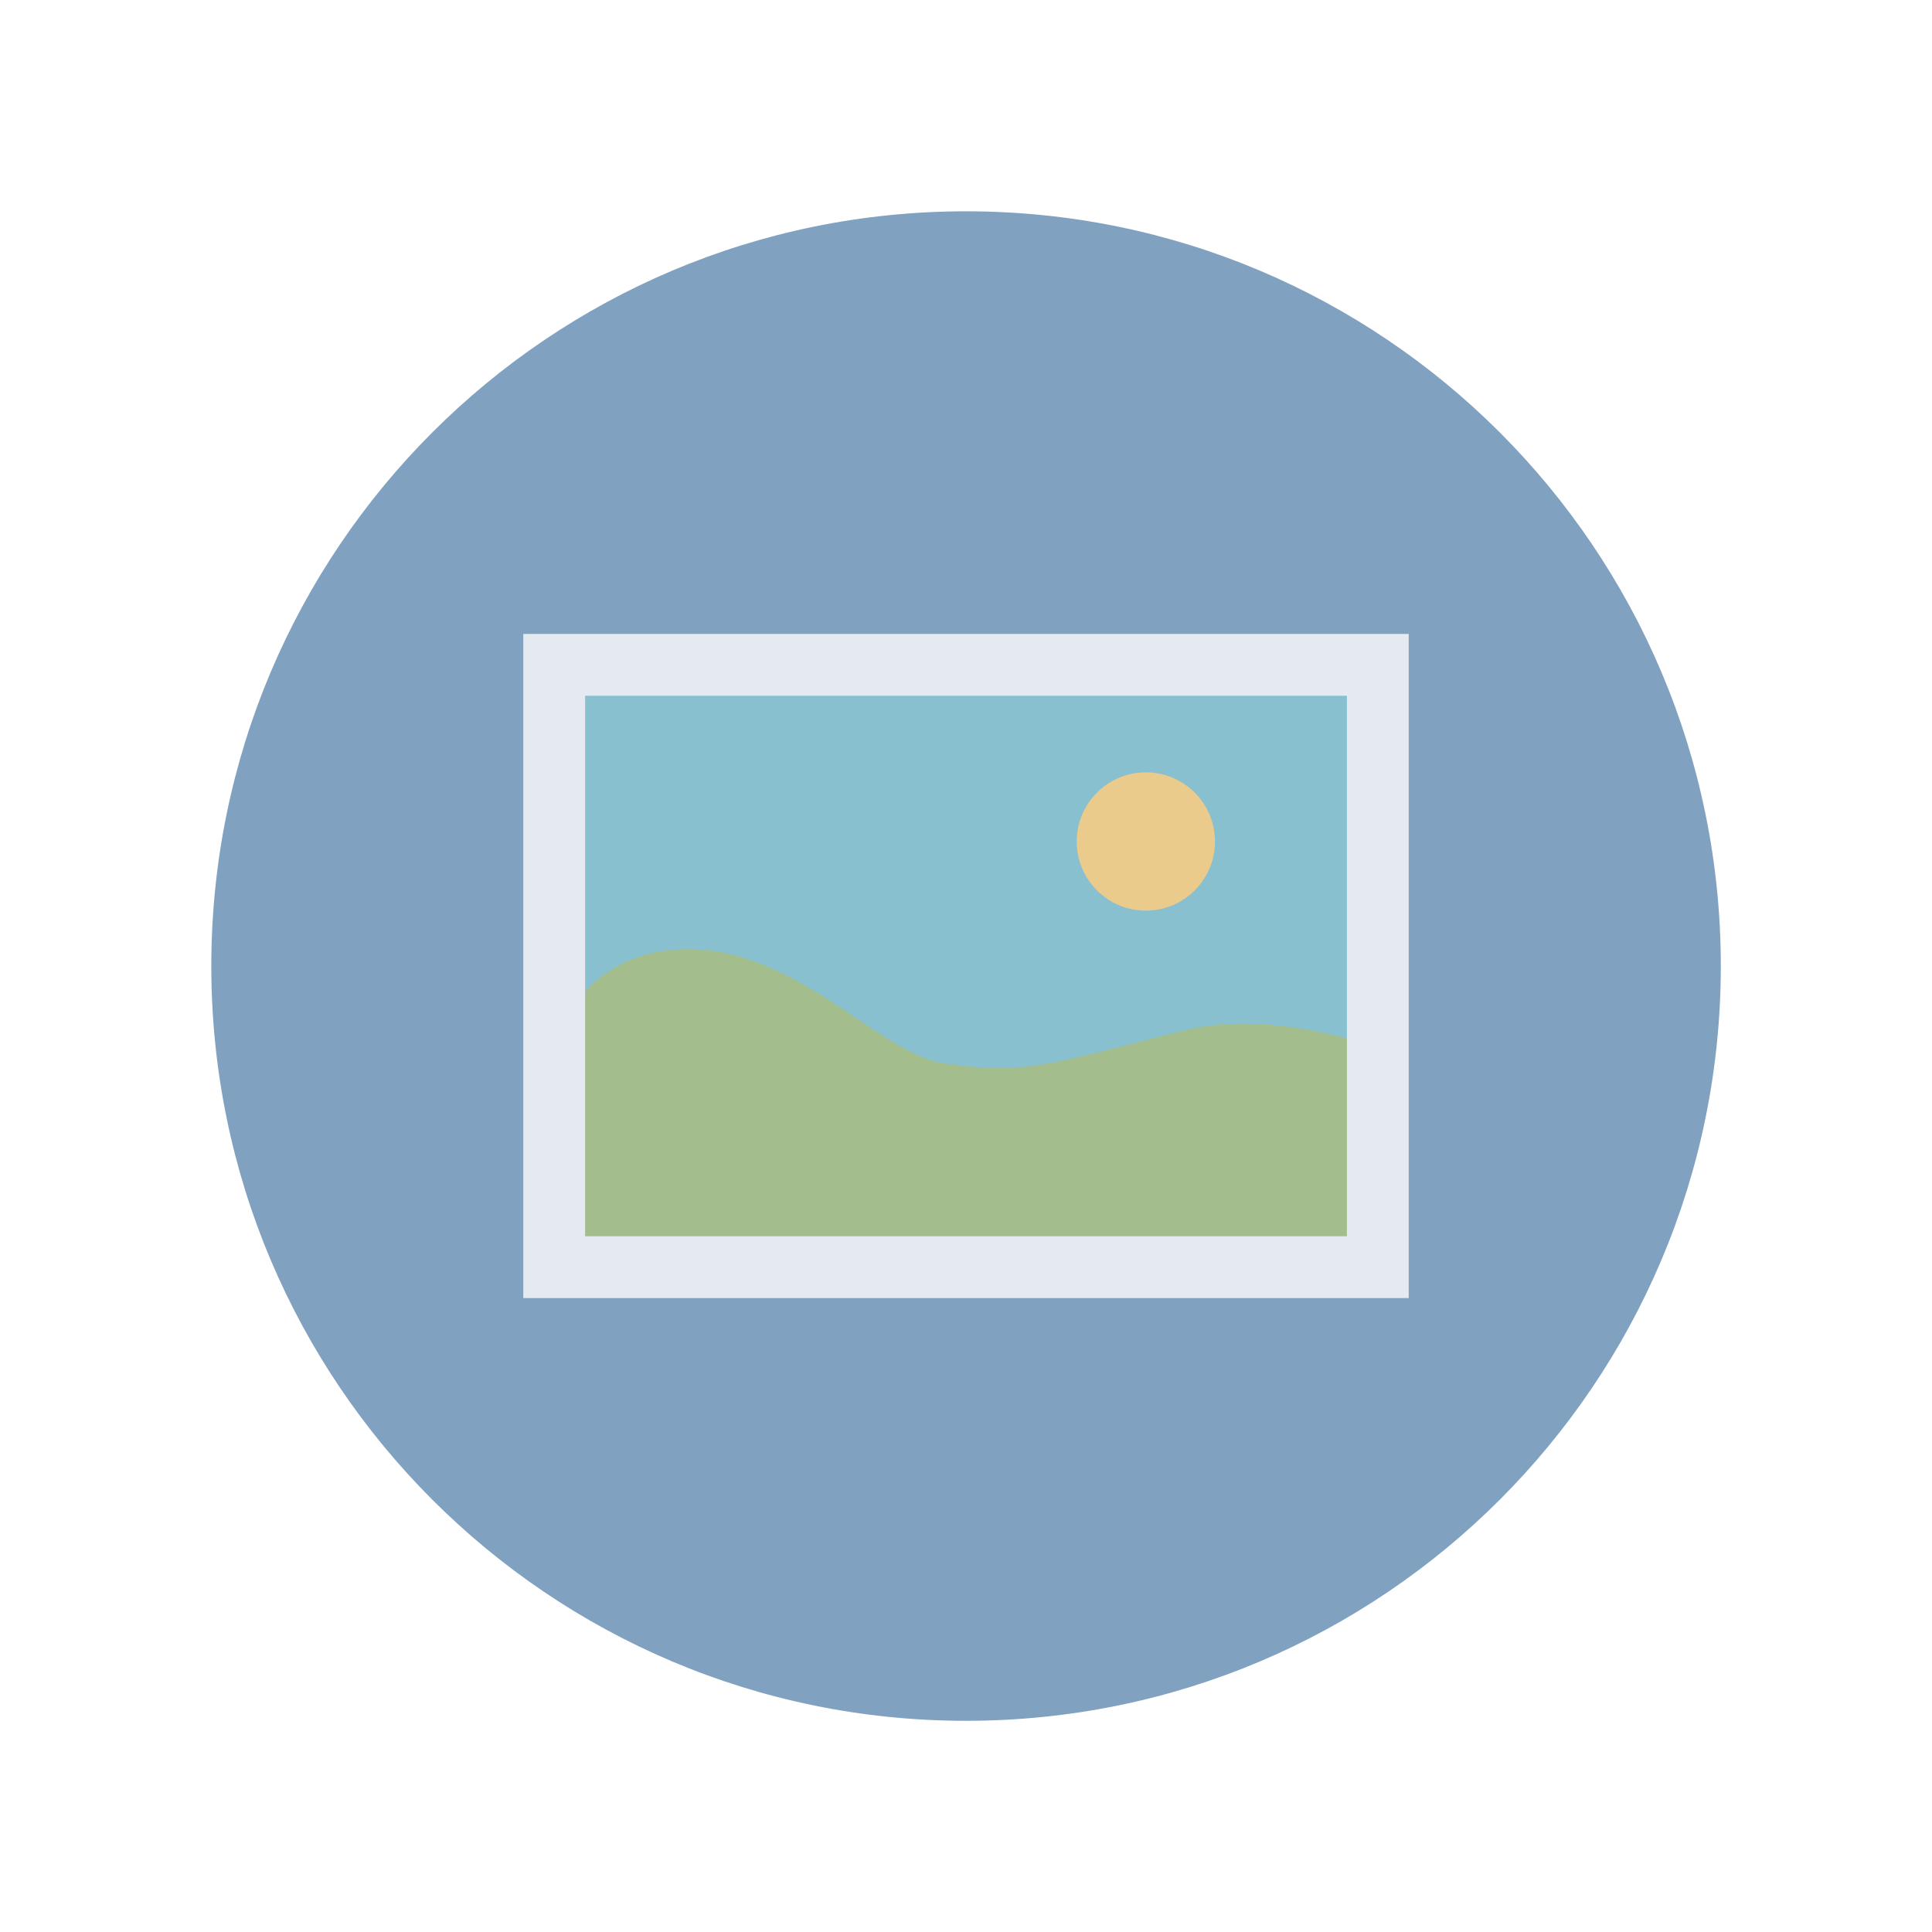
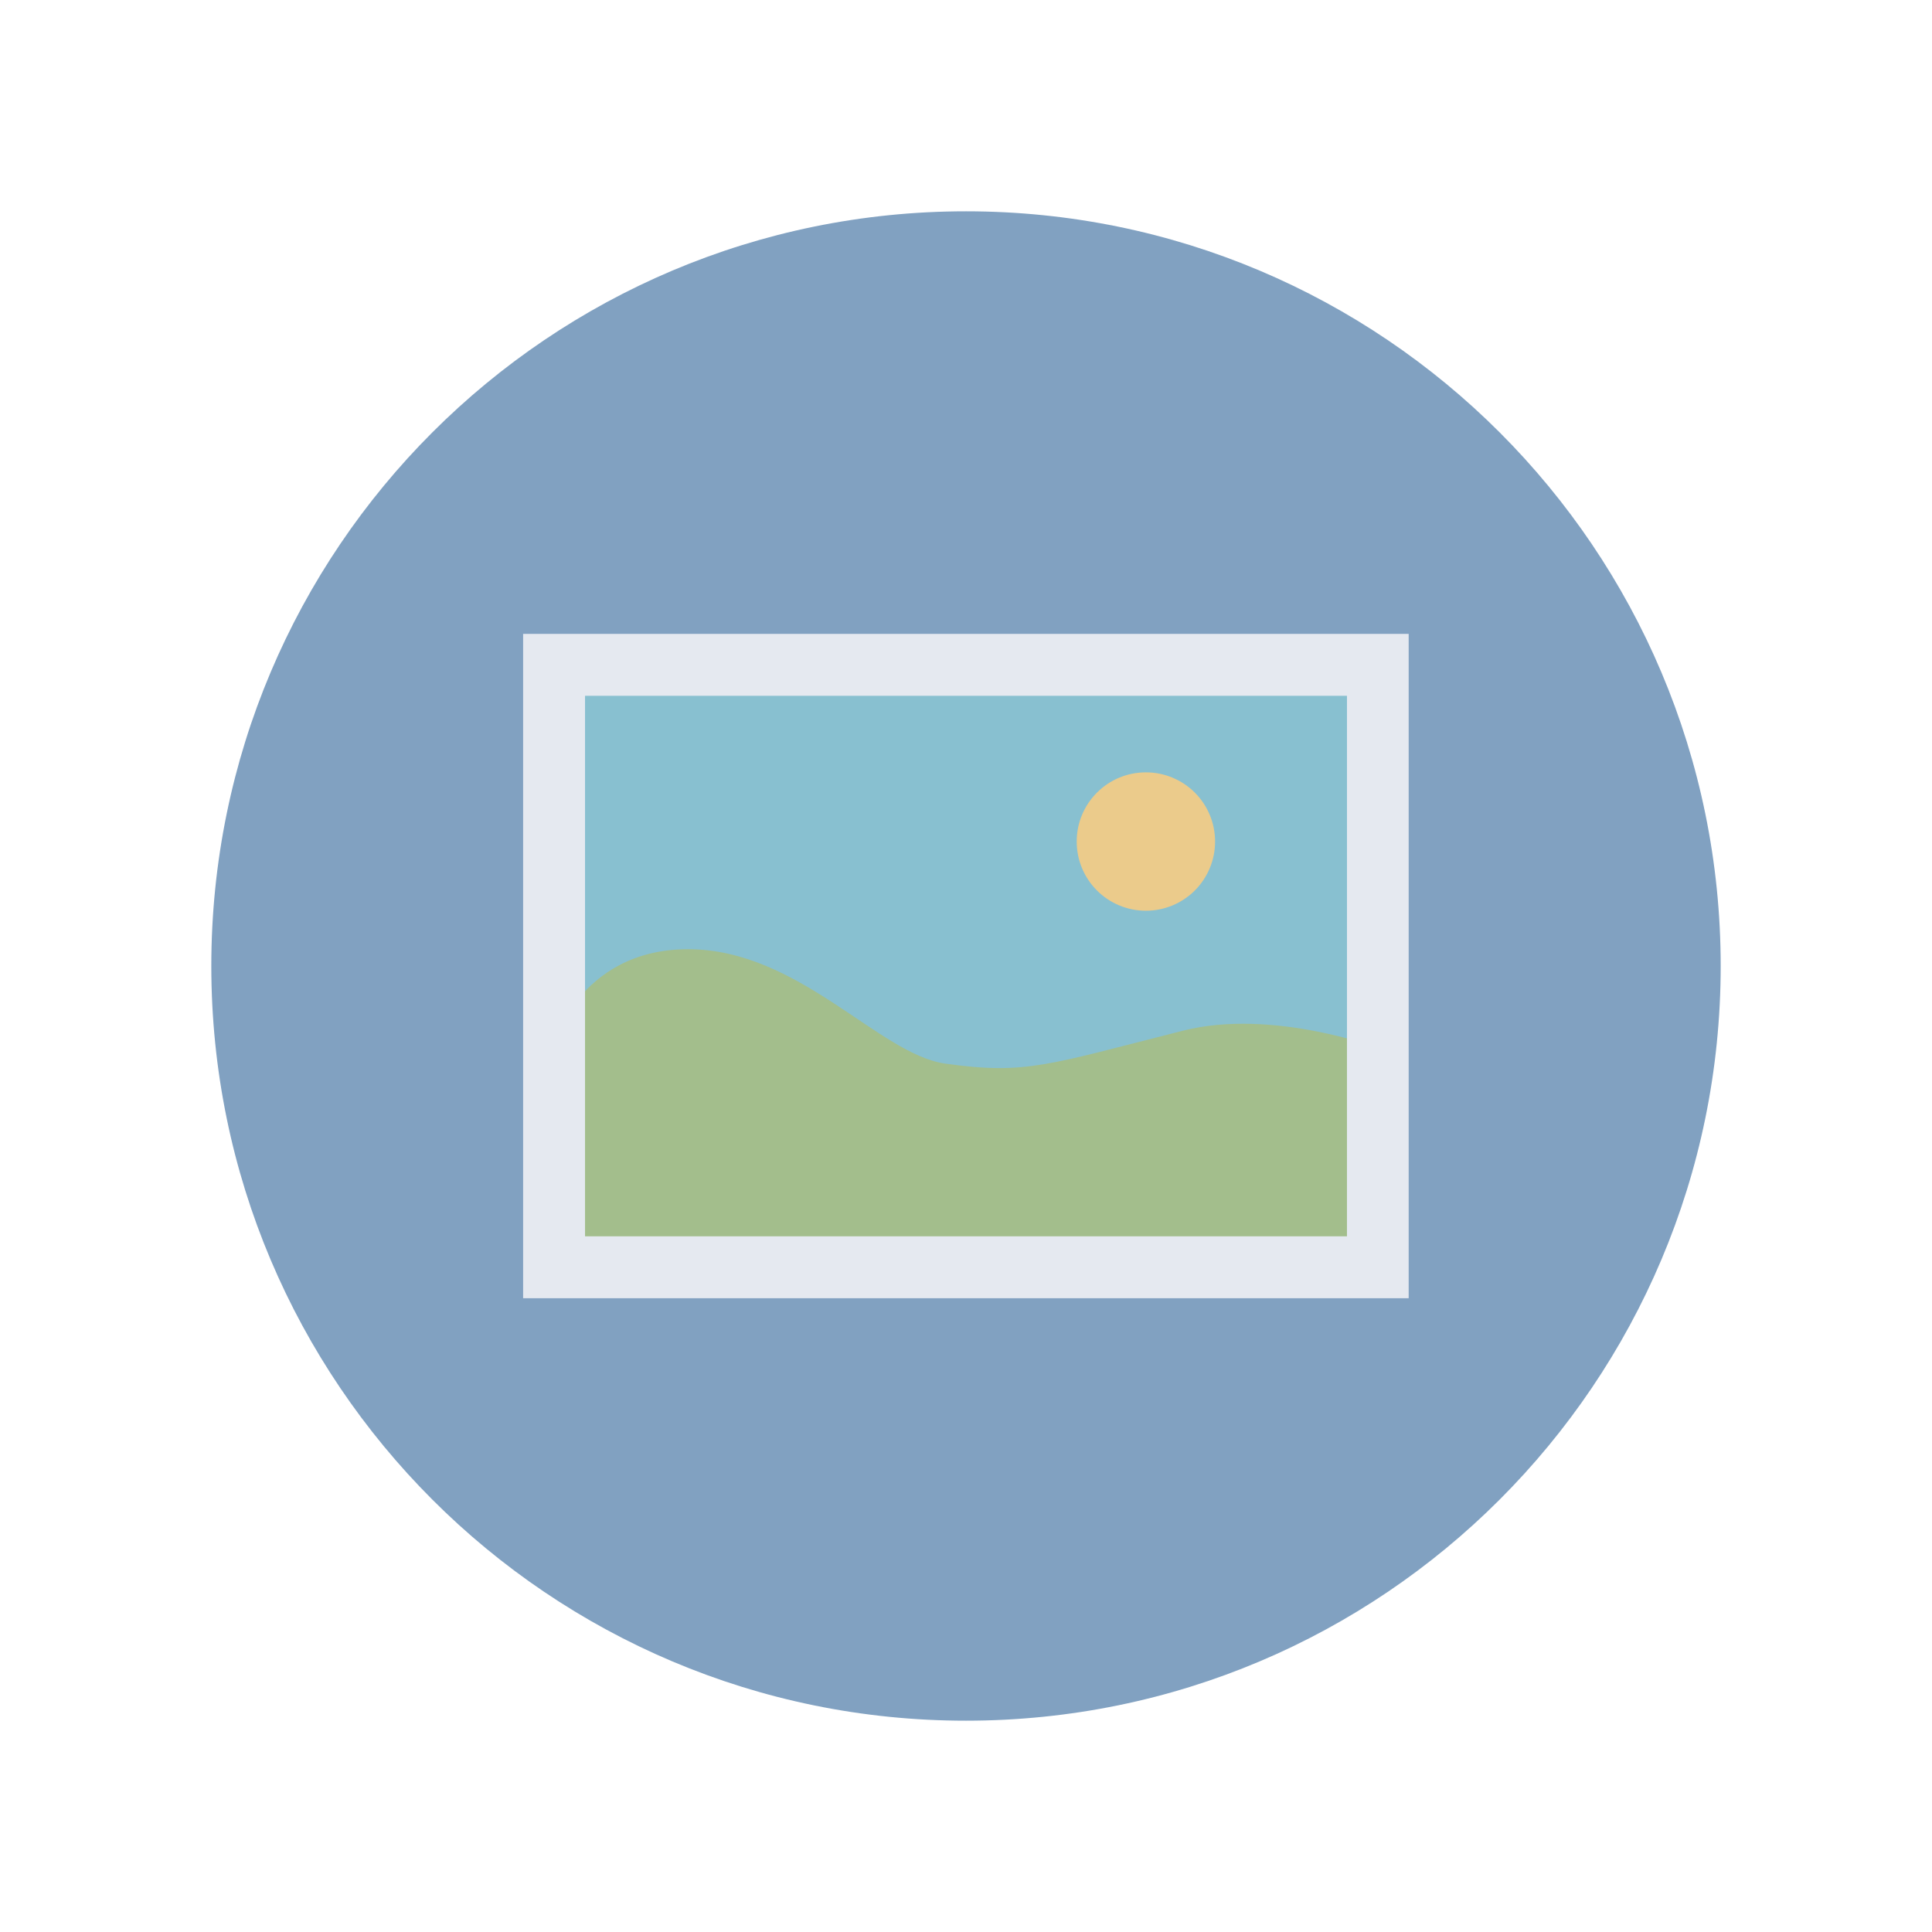
<svg xmlns="http://www.w3.org/2000/svg" width="64" height="64" viewBox="0 0 16.933 16.933" version="1.1" id="svg5">
  <defs id="defs2">
    </defs>
  <g id="layer1" style="display:inline">
-     <ellipse style="fill:#81a1c1;fill-opacity:1;stroke:none;stroke-width:0.202;stroke-miterlimit:4;stroke-dasharray:none;stroke-opacity:1" id="path37" cx="8.467" cy="8.467" rx="6.615" ry="6.615" />
+     <path id="path37" style="fill:#81a1c1;stroke-width:0.202" d="M 15.081,8.467 A 6.615,6.615 0 0 1 8.467,15.081 6.615,6.615 0 0 1 1.852,8.467 6.615,6.615 0 0 1 8.467,1.852 6.615,6.615 0 0 1 15.081,8.467 Z" />
  </g>
  <g id="layer2">
    <g id="g26411" transform="matrix(0.9166667,0,0,0.9166667,0.7055557,0.7055557)">
-       <rect style="fill:#88c0d0;fill-opacity:1;stroke:none;stroke-width:0.529;stroke-miterlimit:4;stroke-dasharray:none;stroke-opacity:1" id="rect24361" width="7.938" height="5.821" x="4.498" y="5.556" />
+       <path id="rect24361" style="fill:#88c0d0;stroke-width:0.529" d="M 4.498,5.556 H 12.435 V 11.377 H 4.498 Z" />
      <g id="g26302">
-         <path style="fill:#a3be8c;stroke:none;stroke-width:0.265px;stroke-linecap:butt;stroke-linejoin:miter;stroke-opacity:1" d="M 4.498,11.377 V 9.26 c 0,0 0.254,-0.954 1.312,-0.954 1.058,0 1.823,1.005 2.459,1.094 0.77,0.108 0.976,0.013 2.272,-0.315 0.863,-0.219 1.895,0.175 1.895,0.175 v 2.117 z" id="path25038" />
-         <circle style="fill:#ebcb8b;fill-opacity:1;stroke:none;stroke-width:0.661;stroke-miterlimit:4;stroke-dasharray:none;stroke-opacity:1" id="path26177" cx="10.186" cy="7.276" r="0.661" />
-         <rect style="display:inline;fill:none;fill-opacity:1;stroke:#e5e9f0;stroke-width:0.591;stroke-miterlimit:4;stroke-dasharray:none;stroke-opacity:1" id="rect23747" width="7.875" height="5.759" x="4.529" y="5.587" />
+         <path style="fill:#a3be8c;stroke-width:0.265px" d="M 4.498,11.377 V 9.26 c 0,0 0.254,-0.954 1.312,-0.954 1.058,0 1.823,1.005 2.459,1.094 0.77,0.108 0.976,0.013 2.272,-0.315 0.863,-0.219 1.895,0.175 1.895,0.175 v 2.117 z" id="path25038" />
+         <path id="path26177" style="fill:#ebcb8b;stroke-width:0.661" d="M 10.848,7.276 A 0.661,0.661 0 0 1 10.186,7.938 0.661,0.661 0 0 1 9.525,7.276 0.661,0.661 0 0 1 10.186,6.615 0.661,0.661 0 0 1 10.848,7.276 Z" />
+         <path style="color:#000000;fill:#e5e9f0;-inkscape-stroke:none" d="m 4.232,5.291 v 0.297 6.055 H 12.699 V 5.291 Z M 4.824,5.883 H 12.109 V 11.051 H 4.824 Z" id="rect23747" />
      </g>
    </g>
  </g>
</svg>
